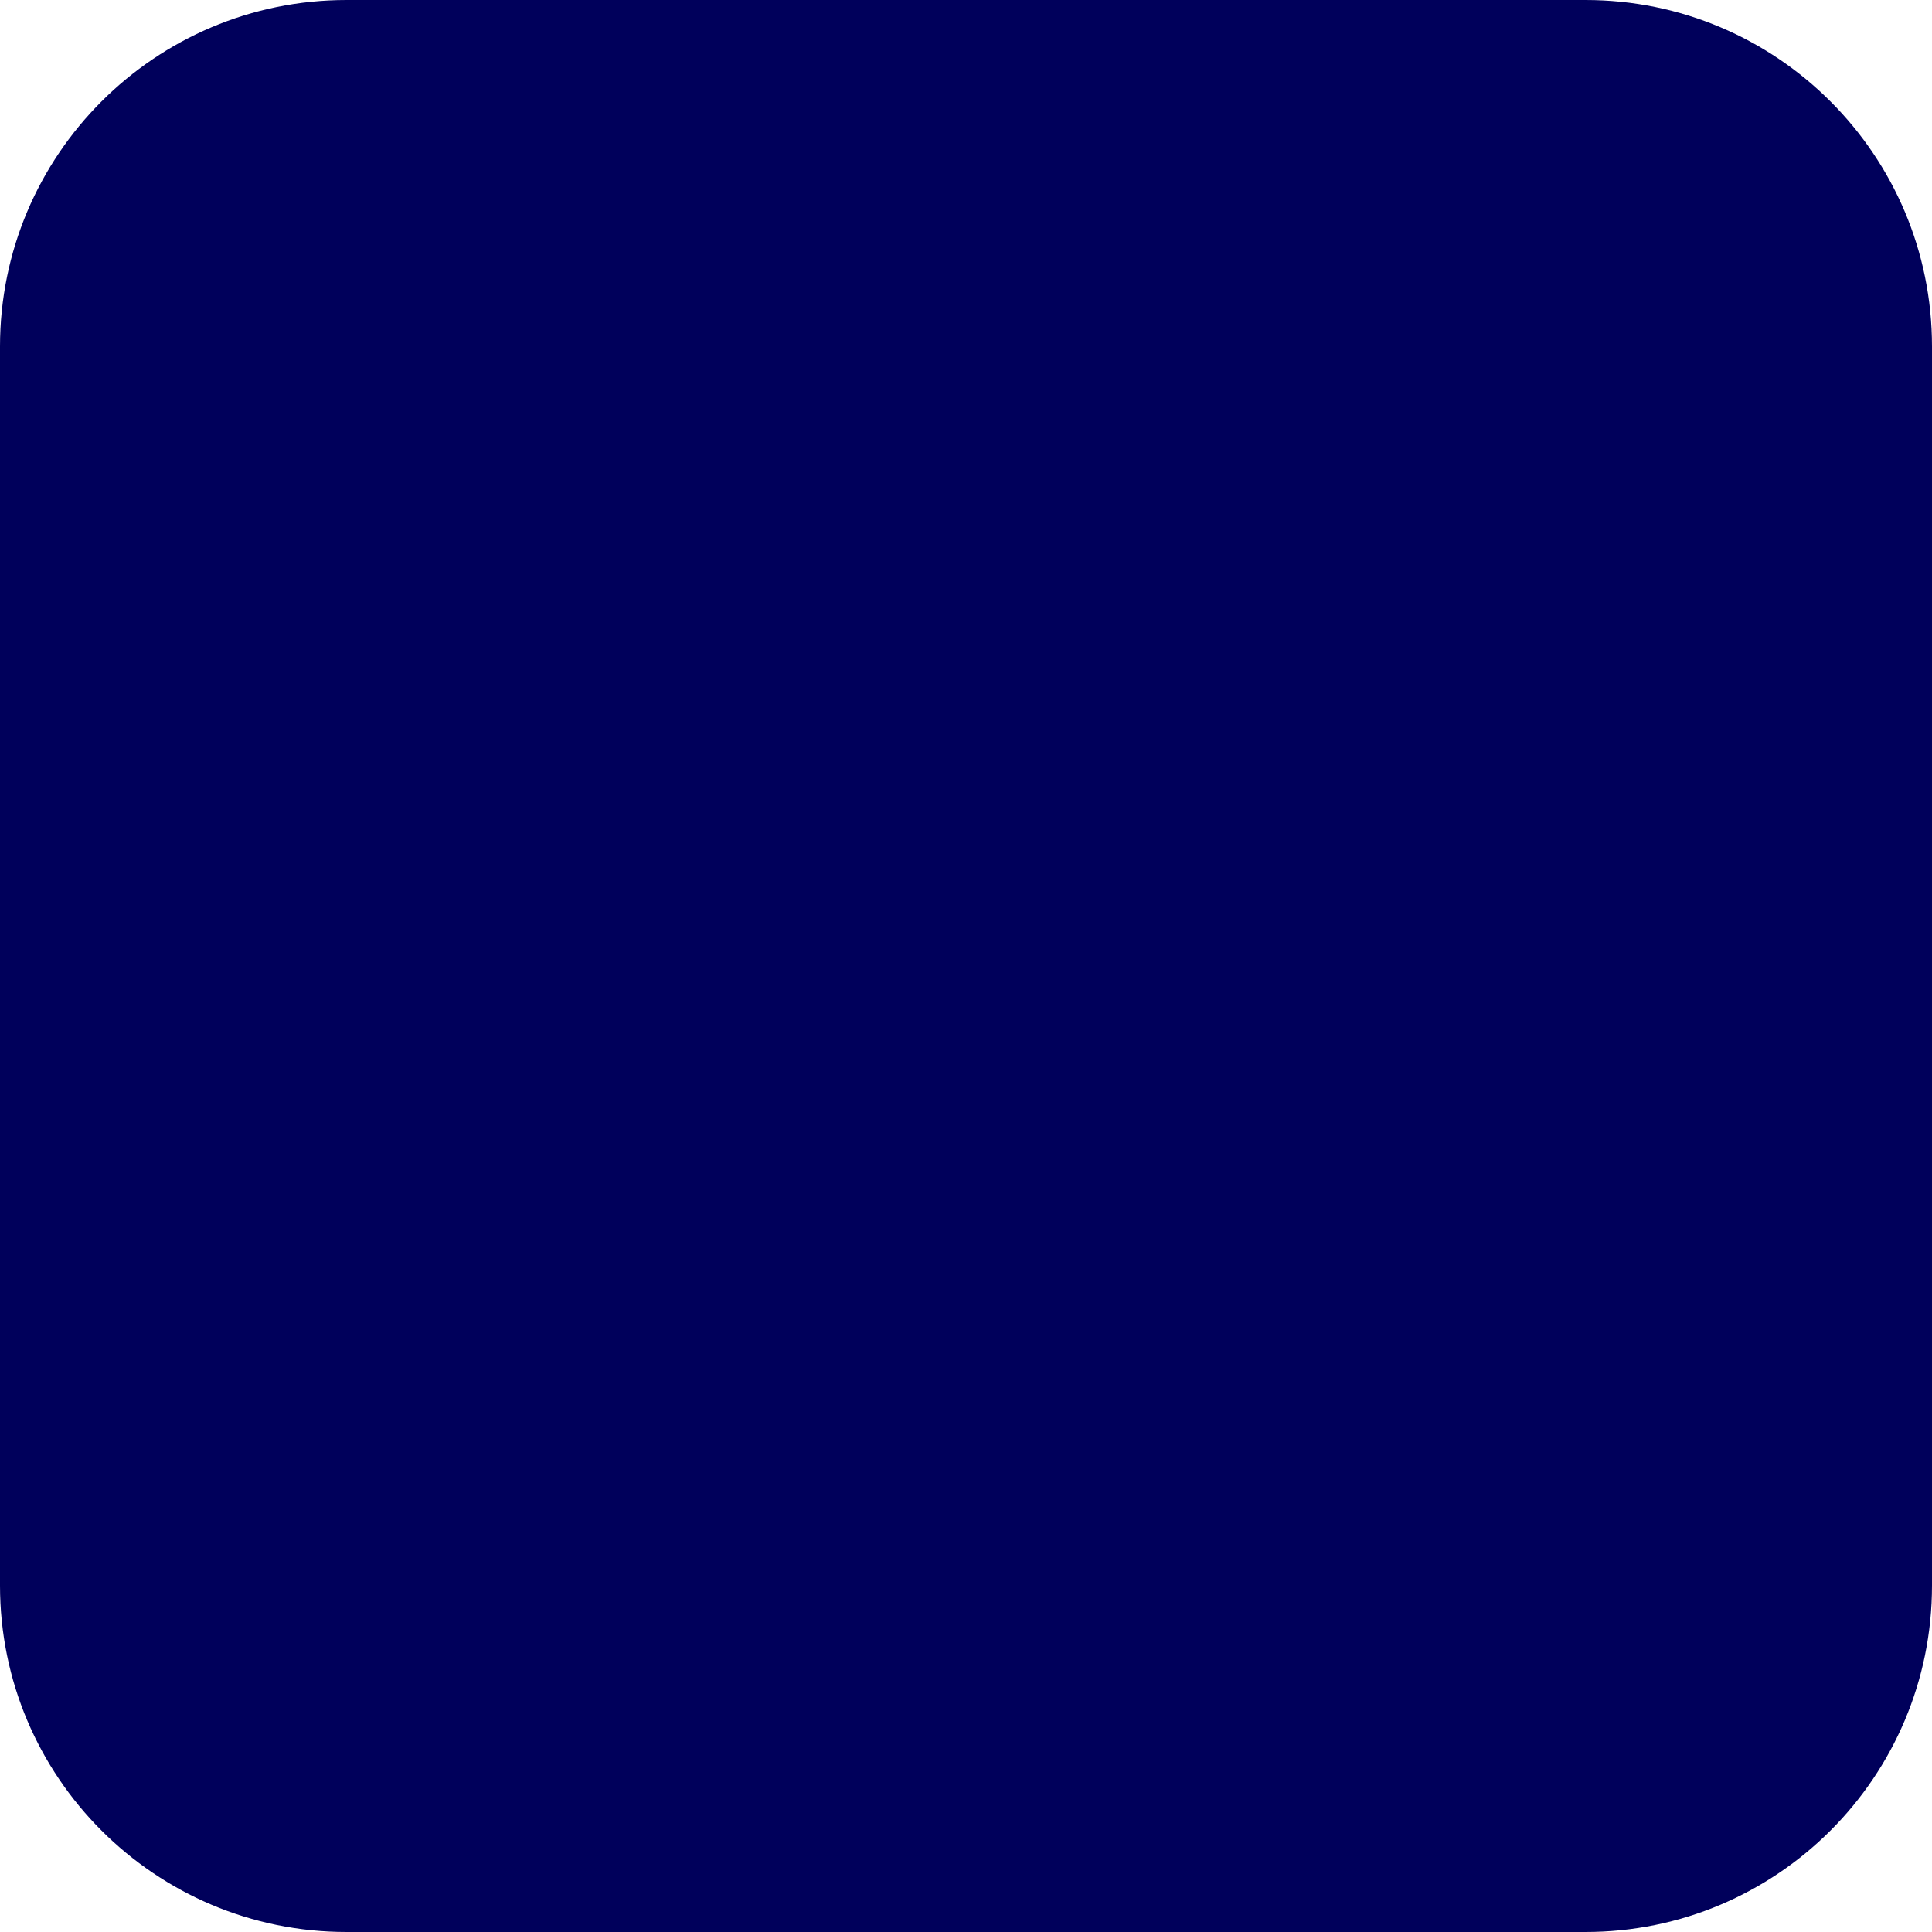
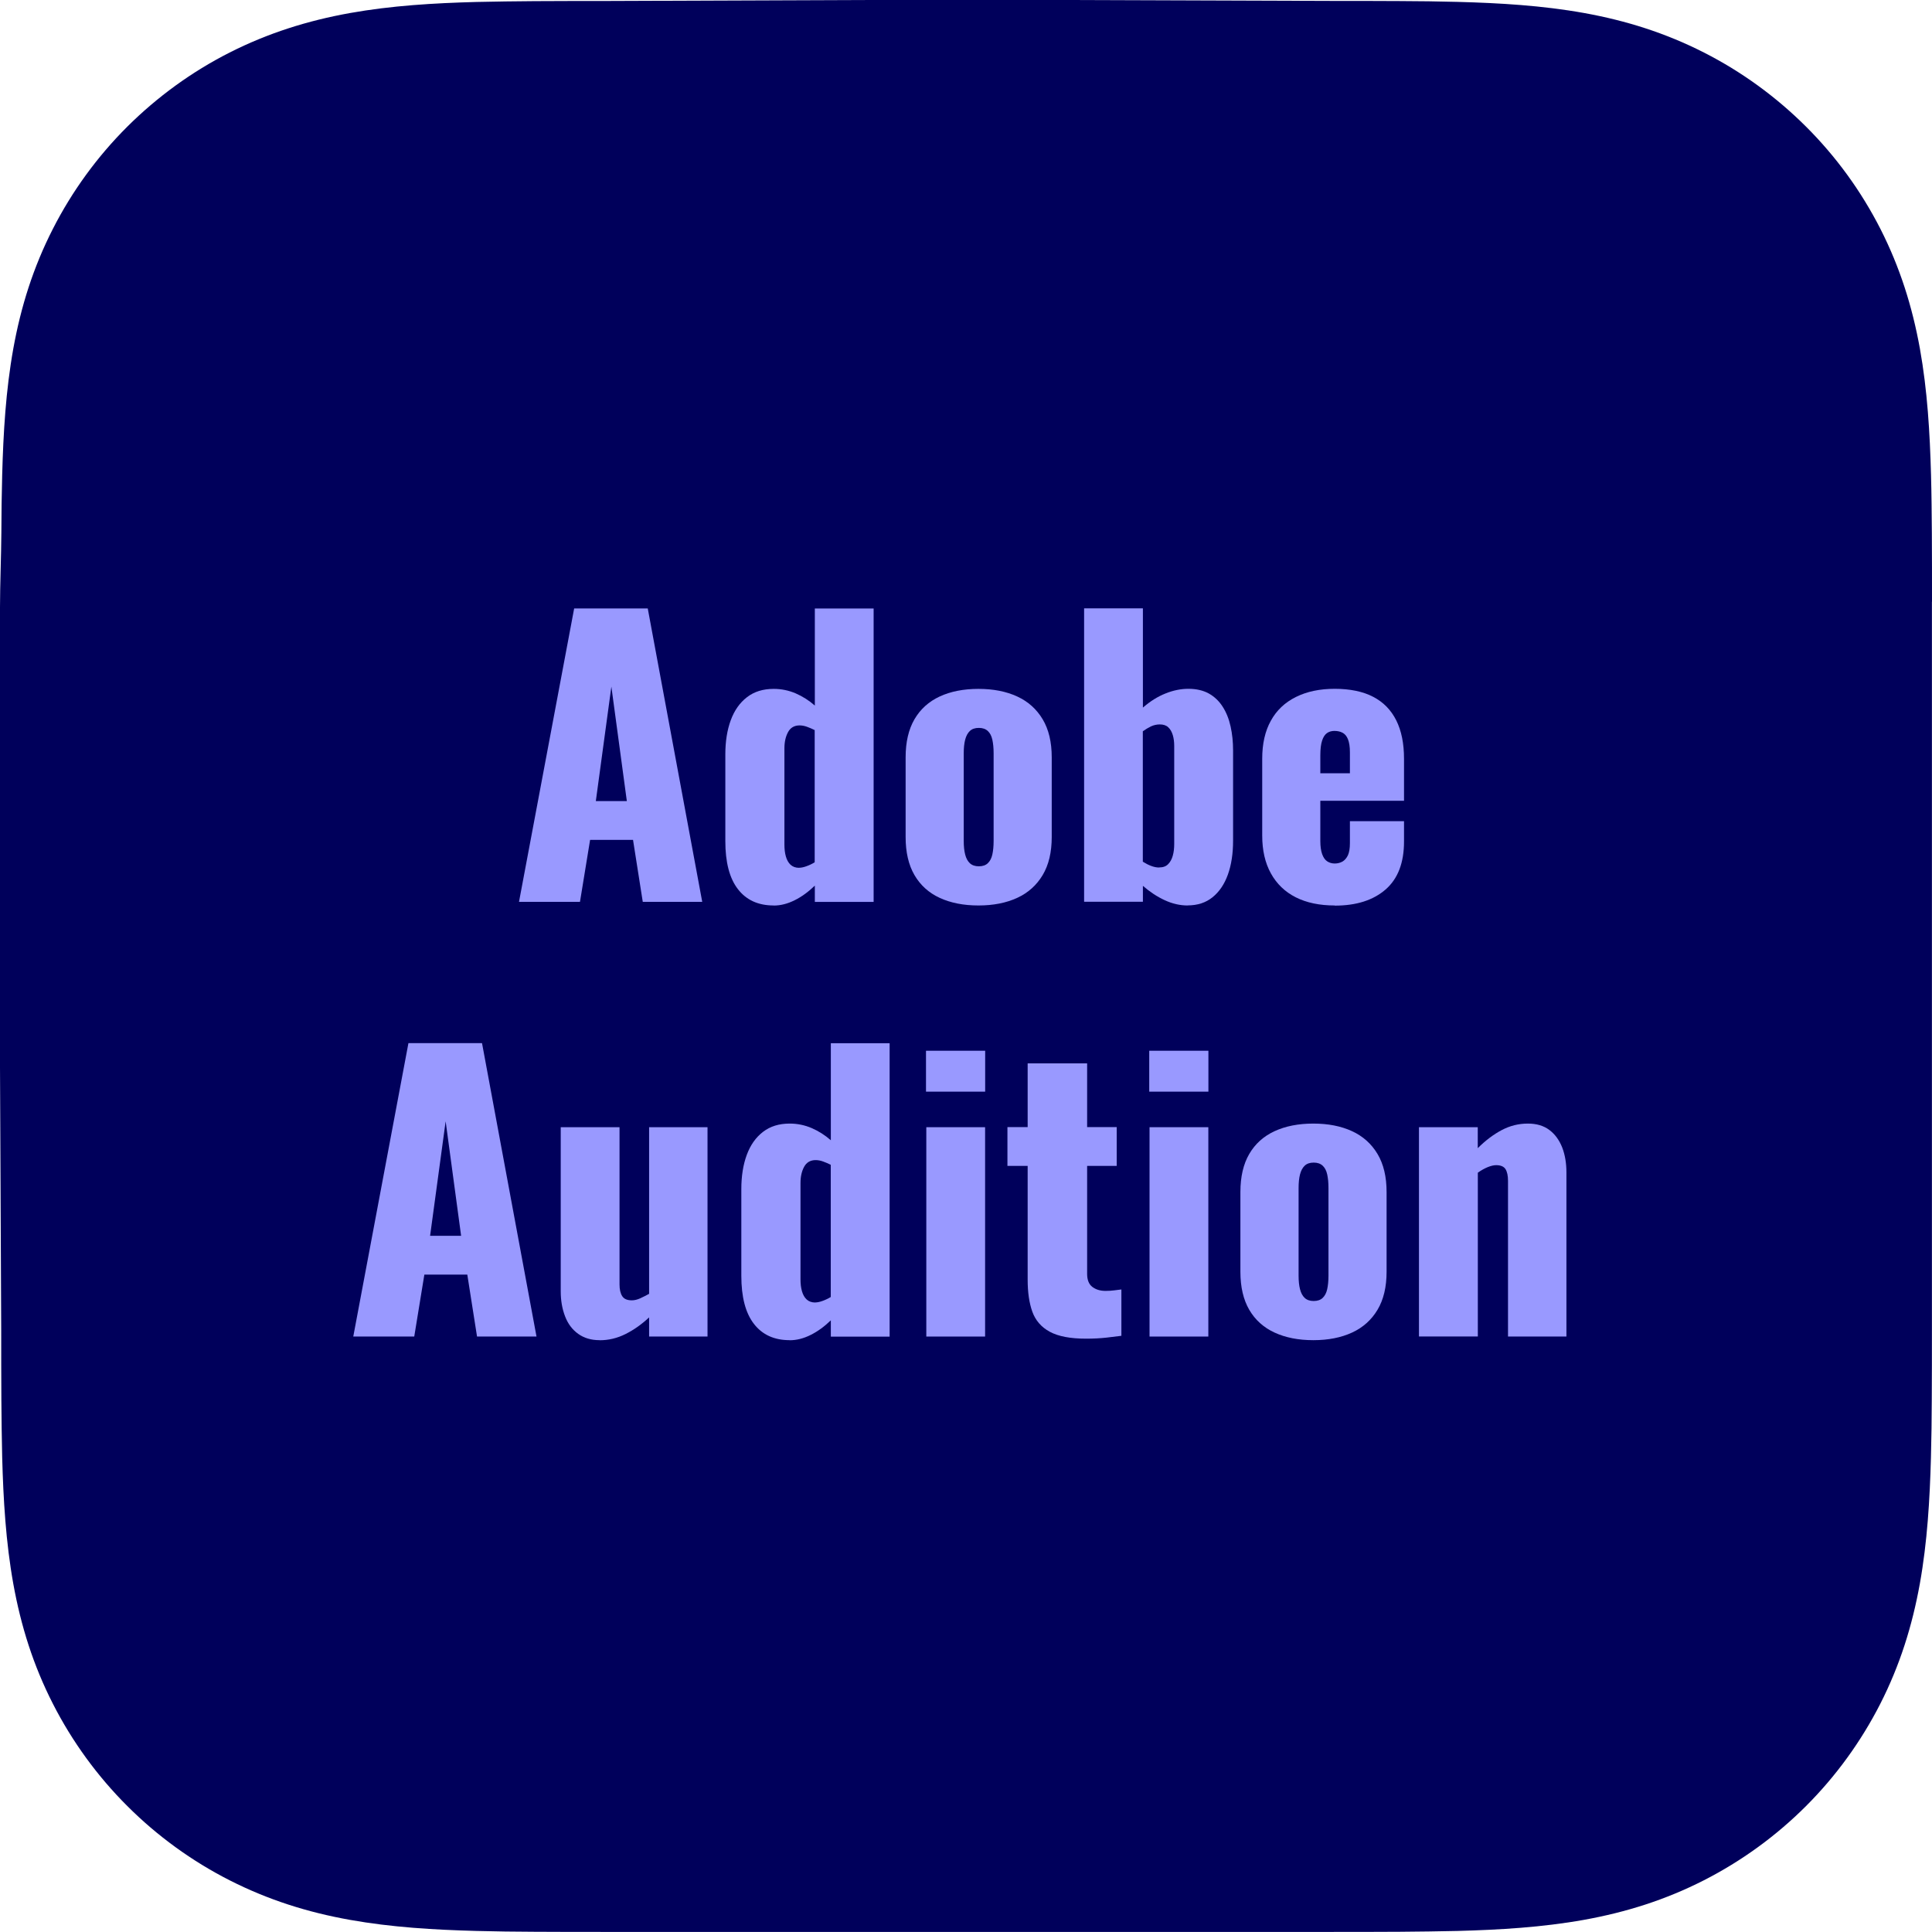
<svg xmlns="http://www.w3.org/2000/svg" id="Layer_1" width="256" height="256" version="1.1" viewBox="0 0 256 256">
-   <path id="Vector" d="M210.09,0H45.91C20.55,0,0,20.55,0,45.91v164.18c0,25.36,20.55,45.91,45.91,45.91h164.18c25.36,0,45.91-20.55,45.91-45.91V45.91c0-25.36-20.55-45.91-45.91-45.91Z" fill="#00005b" />
+   <path d="M256,79.73c0-3.04,0-6.08-.02-9.12-.02-2.56-.04-5.12-.11-7.68-.15-5.58-.48-11.2-1.47-16.72-1.01-5.59-2.65-10.8-5.24-15.89-2.55-5-5.87-9.57-9.84-13.53-3.97-3.96-8.54-7.29-13.54-9.83-5.09-2.59-10.3-4.23-15.9-5.24-5.52-.99-11.14-1.32-16.72-1.47-2.56-.07-5.12-.1-7.68-.11-3.04-.02-6.08-.02-9.12-.02l-35.31-.12h-26.41l-34.68.13c-3.05,0-6.09,0-9.14.02-2.57.02-5.13.05-7.7.11-5.59.15-11.23.48-16.76,1.47-5.61,1.01-10.83,2.65-15.93,5.23-5.01,2.54-9.59,5.87-13.57,9.83-3.97,3.96-7.3,8.53-9.85,13.53-2.6,5.09-4.24,10.3-5.25,15.89-.99,5.51-1.32,11.14-1.47,16.71-.07,2.56-.1,5.12-.11,7.68C.16,73.65,0,77.43,0,80.47v60.89l.16,34.93c0,3.04,0,6.09.02,9.13.02,2.56.05,5.13.11,7.69.15,5.58.48,11.22,1.47,16.74,1.01,5.6,2.65,10.82,5.25,15.91,2.55,5,5.88,9.58,9.86,13.55,3.97,3.97,8.56,7.3,13.56,9.84,5.1,2.59,10.32,4.24,15.93,5.24,5.53.99,11.16,1.32,16.75,1.47,2.57.07,5.13.1,7.7.11,3.05.02,6.09.02,9.14.02h96.4c3.04,0,6.08,0,9.12-.02,2.56-.02,5.12-.05,7.68-.11,5.58-.15,11.21-.48,16.73-1.47,5.6-1.01,10.81-2.65,15.89-5.24,5-2.55,9.57-5.87,13.54-9.84,3.97-3.97,7.29-8.55,9.84-13.55,2.59-5.09,4.23-10.31,5.24-15.92.99-5.52,1.32-11.15,1.47-16.73.07-2.56.1-5.13.11-7.69.02-3.04.02-6.09.02-9.13v-96.56h.01Z" fill="#00005b" fill-rule="evenodd" />
+   <g>
+     <rect x="22.29" y="23.33" width="211.05" height="211.05" fill="none" />
+     <path d="M68.77,119.5l7.31-38.88h9.75l7.22,38.88h-7.88l-1.29-8.21h-5.69l-1.34,8.21h-8.08ZM78.95,106.15h4.11l-2.05-15.17-2.06,15.17Z" fill="#99f" />
+     <path d="M102.51,119.98c-2.04,0-3.62-.72-4.73-2.16-1.12-1.44-1.67-3.57-1.67-6.38v-11.47c0-1.73.24-3.24.72-4.54.48-1.3,1.19-2.31,2.15-3.05.96-.74,2.13-1.1,3.54-1.1,1.02,0,1.99.2,2.92.6.92.4,1.77.94,2.53,1.61v-12.86h7.79v38.88h-7.79v-2.16c-.86.83-1.75,1.48-2.68,1.94-.92.46-1.85.7-2.77.7ZM105.9,114.98c.25,0,.57-.06.93-.19.37-.13.74-.3,1.12-.53v-17.52c-.32-.16-.65-.3-1-.43-.35-.13-.69-.19-1-.19-.7,0-1.21.3-1.53.89-.32.59-.48,1.3-.48,2.14v12.77c0,.58.06,1.1.19,1.56.13.46.33.83.62,1.1.29.27.67.41,1.15.41Z" fill="#99f" />
+     <path d="M129.65,119.98c-1.98,0-3.69-.34-5.14-1.01-1.45-.67-2.56-1.68-3.34-3.02-.78-1.34-1.17-3.02-1.17-5.04v-10.56c0-2.02.39-3.7,1.17-5.04.78-1.34,1.9-2.35,3.34-3.02,1.45-.67,3.16-1.01,5.14-1.01s3.69.34,5.14,1.01c1.45.67,2.57,1.68,3.37,3.02.8,1.34,1.2,3.02,1.2,5.04v10.56c0,2.02-.4,3.7-1.2,5.04-.8,1.34-1.92,2.35-3.37,3.02-1.45.67-3.16,1.01-5.14,1.01ZM129.7,114.79c.51,0,.91-.14,1.19-.41.29-.27.49-.66.6-1.15.11-.5.17-1.1.17-1.8v-11.62c0-.7-.06-1.3-.17-1.8-.11-.5-.31-.88-.6-1.15-.29-.27-.68-.41-1.19-.41s-.91.14-1.19.41c-.29.27-.49.66-.62,1.15-.13.5-.19,1.1-.19,1.8v11.62c0,.7.06,1.3.19,1.8.13.5.33.88.62,1.15.29.27.69.41,1.19.41Z" fill="#99f" />
+     <path d="M157.37,119.98c-1.02,0-2.03-.23-3.04-.7-1-.46-1.97-1.1-2.89-1.9v2.11h-7.79v-38.88h7.79v13.15c.96-.83,1.95-1.46,2.99-1.87,1.04-.42,2.05-.62,3.04-.62,1.05,0,1.95.21,2.7.62.75.42,1.36,1,1.84,1.75.48.75.83,1.62,1.05,2.62.22.99.33,2.05.33,3.17v11.95c0,1.73-.23,3.23-.69,4.51-.46,1.28-1.14,2.28-2.03,3-.89.72-1.99,1.08-3.3,1.08ZM153.59,114.94c.51,0,.91-.14,1.19-.43.29-.29.49-.66.62-1.13.13-.46.19-.98.19-1.56v-12.96c0-.54-.06-1.03-.19-1.46s-.33-.78-.6-1.03c-.27-.26-.65-.38-1.12-.38-.42,0-.8.09-1.17.26-.37.18-.72.39-1.08.65v17.28c.35.22.71.41,1.08.55s.72.22,1.08.22Z" fill="#99f" />
+     <path d="M176.86,119.98c-2.01,0-3.73-.36-5.16-1.08-1.43-.72-2.53-1.78-3.3-3.17s-1.15-3.06-1.15-5.02v-10.18c0-1.98.38-3.66,1.15-5.04.76-1.38,1.87-2.42,3.32-3.14,1.45-.72,3.16-1.08,5.14-1.08s3.74.35,5.09,1.06c1.35.7,2.37,1.74,3.06,3.12.69,1.38,1.03,3.07,1.03,5.09v5.57h-11.09v5.33c0,.7.08,1.28.24,1.73.16.45.38.77.67.96.29.19.62.29,1,.29s.72-.09,1.03-.26c.3-.18.54-.46.72-.84.17-.38.26-.91.26-1.58v-2.93h7.17v2.69c0,2.82-.81,4.94-2.44,6.36s-3.87,2.14-6.74,2.14ZM174.95,102.46h3.92v-2.78c0-.74-.09-1.31-.26-1.73-.17-.42-.41-.7-.72-.86-.3-.16-.66-.24-1.08-.24-.38,0-.71.1-.98.29-.27.19-.49.52-.64.98-.16.46-.24,1.13-.24,1.99v2.35Z" fill="#99f" />
+     <path d="M46.81,177.1l7.31-38.88h9.75l7.22,38.88h-7.88l-1.29-8.21h-5.69l-1.34,8.21h-8.08ZM56.99,163.75h4.11l-2.05-15.17-2.06,15.17Z" fill="#99f" />
+     <path d="M79.45,177.58c-1.12,0-2.06-.28-2.84-.84-.78-.56-1.36-1.33-1.74-2.33-.38-.99-.57-2.09-.57-3.31v-21.74h7.79v20.83c0,.67.12,1.19.36,1.56.24.37.66.55,1.27.55.35,0,.72-.09,1.1-.26.38-.17.78-.38,1.19-.6v-22.08h7.74v27.74h-7.74v-2.54c-.99.93-2.03,1.66-3.13,2.21s-2.24.82-3.42.82Z" fill="#99f" />
+     <path d="M104.63,177.58c-2.04,0-3.62-.72-4.73-2.16-1.12-1.44-1.67-3.57-1.67-6.38v-11.47c0-1.73.24-3.24.72-4.54.48-1.3,1.19-2.31,2.15-3.05.96-.74,2.13-1.1,3.54-1.1,1.02,0,1.99.2,2.92.6.92.4,1.77.94,2.53,1.61v-12.86h7.79v38.88h-7.79v-2.16c-.86.83-1.75,1.48-2.68,1.94-.92.46-1.85.7-2.77.7ZM108.03,172.58c.25,0,.57-.06.93-.19.37-.13.74-.3,1.12-.53v-17.52c-.32-.16-.65-.3-1-.43-.35-.13-.69-.19-1-.19-.7,0-1.21.3-1.53.89-.32.59-.48,1.3-.48,2.14v12.77c0,.58.06,1.1.19,1.56.13.46.33.83.62,1.1.29.27.67.41,1.15.41Z" fill="#99f" />
+     <path d="M122.7,144.65v-5.42h7.84v5.42h-7.84ZM122.74,177.1v-27.74h7.79v27.74h-7.79Z" fill="#99f" />
+     <path d="M143.91,177.38c-2.07,0-3.67-.3-4.8-.91-1.13-.61-1.9-1.5-2.32-2.66-.42-1.17-.62-2.58-.62-4.25v-15.07h-2.68v-5.14h2.68v-8.45h7.88v8.45h3.92v5.14h-3.92v14.3c0,.8.23,1.38.69,1.73.46.35,1.04.53,1.74.53.41,0,.8-.02,1.15-.07.35-.05.67-.09.96-.12v6.14c-.41.06-1.07.14-1.96.24-.89.1-1.8.14-2.72.14Z" fill="#99f" />
+     <path d="M152.28,144.65v-5.42h7.84v5.42h-7.84ZM152.32,177.1v-27.74h7.79v27.74h-7.79Z" fill="#99f" />
+     <path d="M174.02,177.58c-1.98,0-3.69-.34-5.14-1.01-1.45-.67-2.57-1.68-3.35-3.02-.78-1.34-1.17-3.02-1.17-5.04v-10.56c0-2.02.39-3.7,1.17-5.04.78-1.34,1.9-2.35,3.35-3.02,1.45-.67,3.16-1.01,5.14-1.01s3.69.34,5.14,1.01c1.45.67,2.57,1.68,3.37,3.02.8,1.34,1.2,3.02,1.2,5.04v10.56c0,2.02-.4,3.7-1.2,5.04-.8,1.34-1.92,2.35-3.37,3.02-1.45.67-3.16,1.01-5.14,1.01ZM174.07,172.39c.51,0,.91-.14,1.19-.41.29-.27.49-.66.6-1.15.11-.5.17-1.1.17-1.8v-11.62c0-.7-.06-1.3-.17-1.8-.11-.5-.31-.88-.6-1.15-.29-.27-.68-.41-1.19-.41s-.91.14-1.19.41c-.29.27-.49.66-.62,1.15-.13.5-.19,1.1-.19,1.8v11.62c0,.71.06,1.3.19,1.8.13.5.33.88.62,1.15.29.27.68.41,1.19.41Z" fill="#99f" />
+     <path d="M188.02,177.1v-27.74h7.79v2.78c1.02-1.02,2.08-1.82,3.18-2.4,1.1-.58,2.25-.86,3.46-.86,1.15,0,2.09.28,2.84.84.75.56,1.31,1.33,1.7,2.3.38.98.57,2.09.57,3.34v21.74h-7.74v-20.64c0-.67-.11-1.18-.33-1.54-.22-.35-.64-.53-1.24-.53-.32,0-.69.09-1.12.26-.43.18-.87.42-1.31.74v21.7h-7.79Z" fill="#99f" />
+   </g>
</svg>
